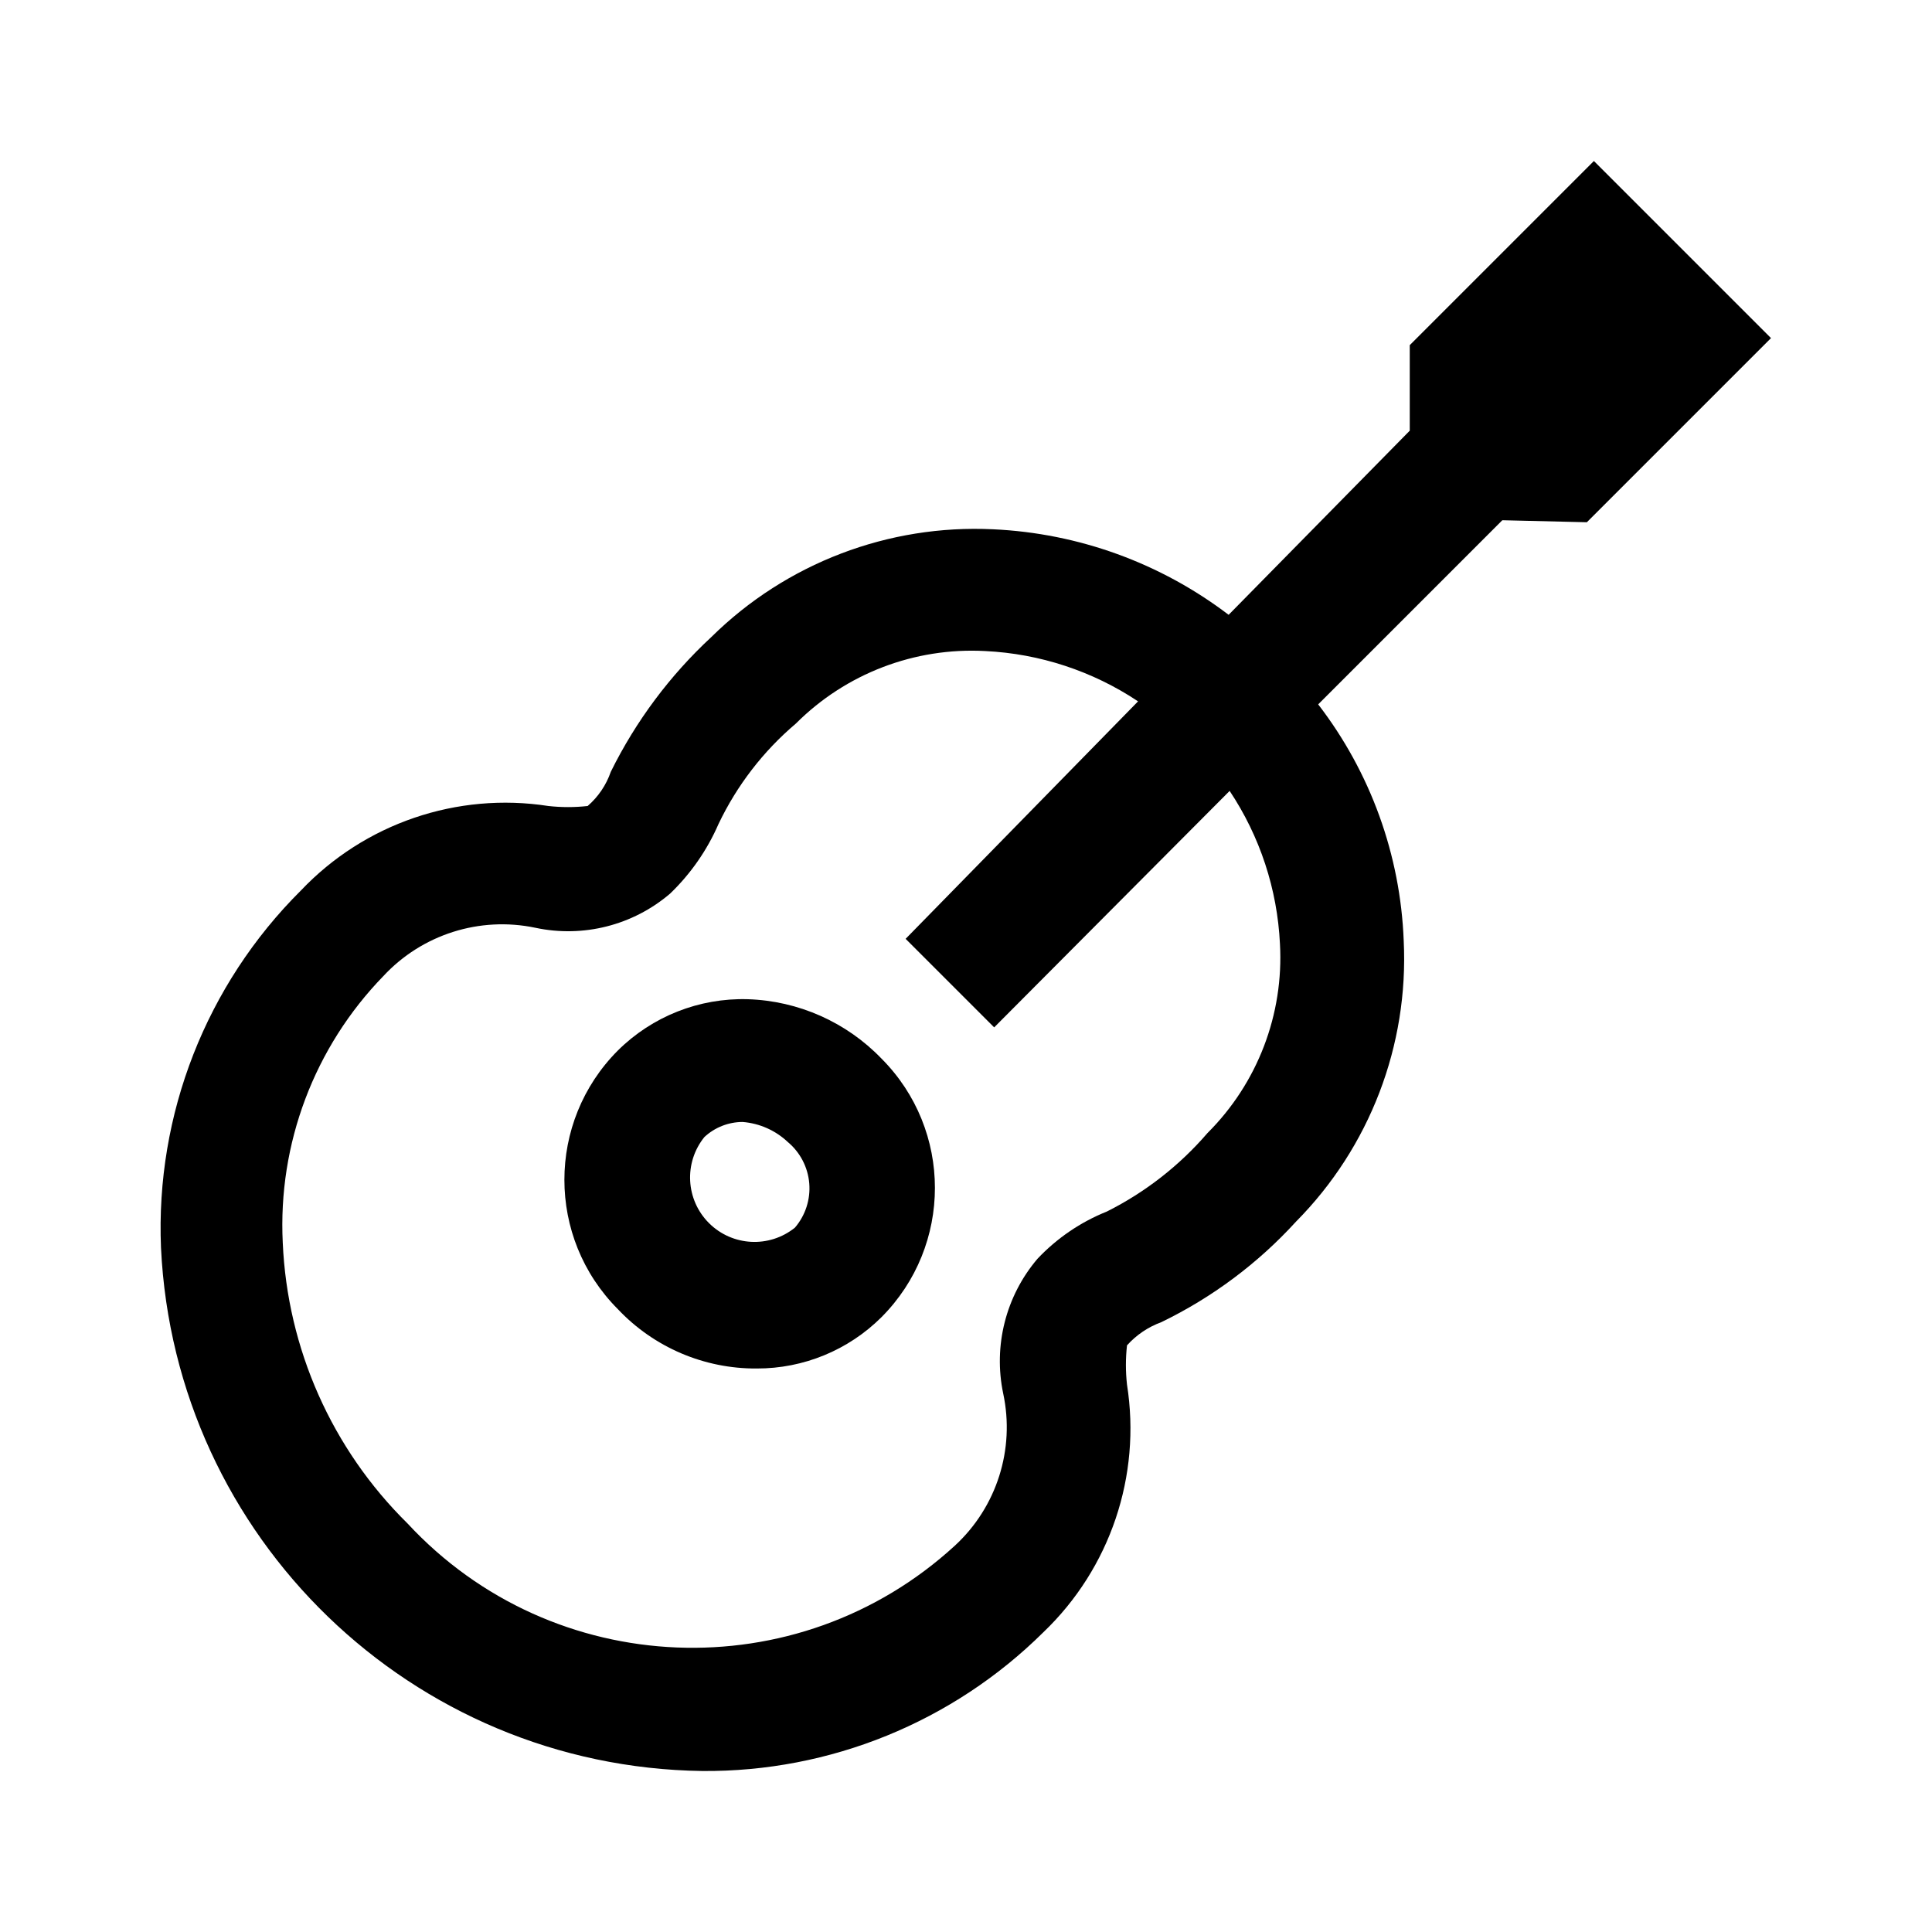
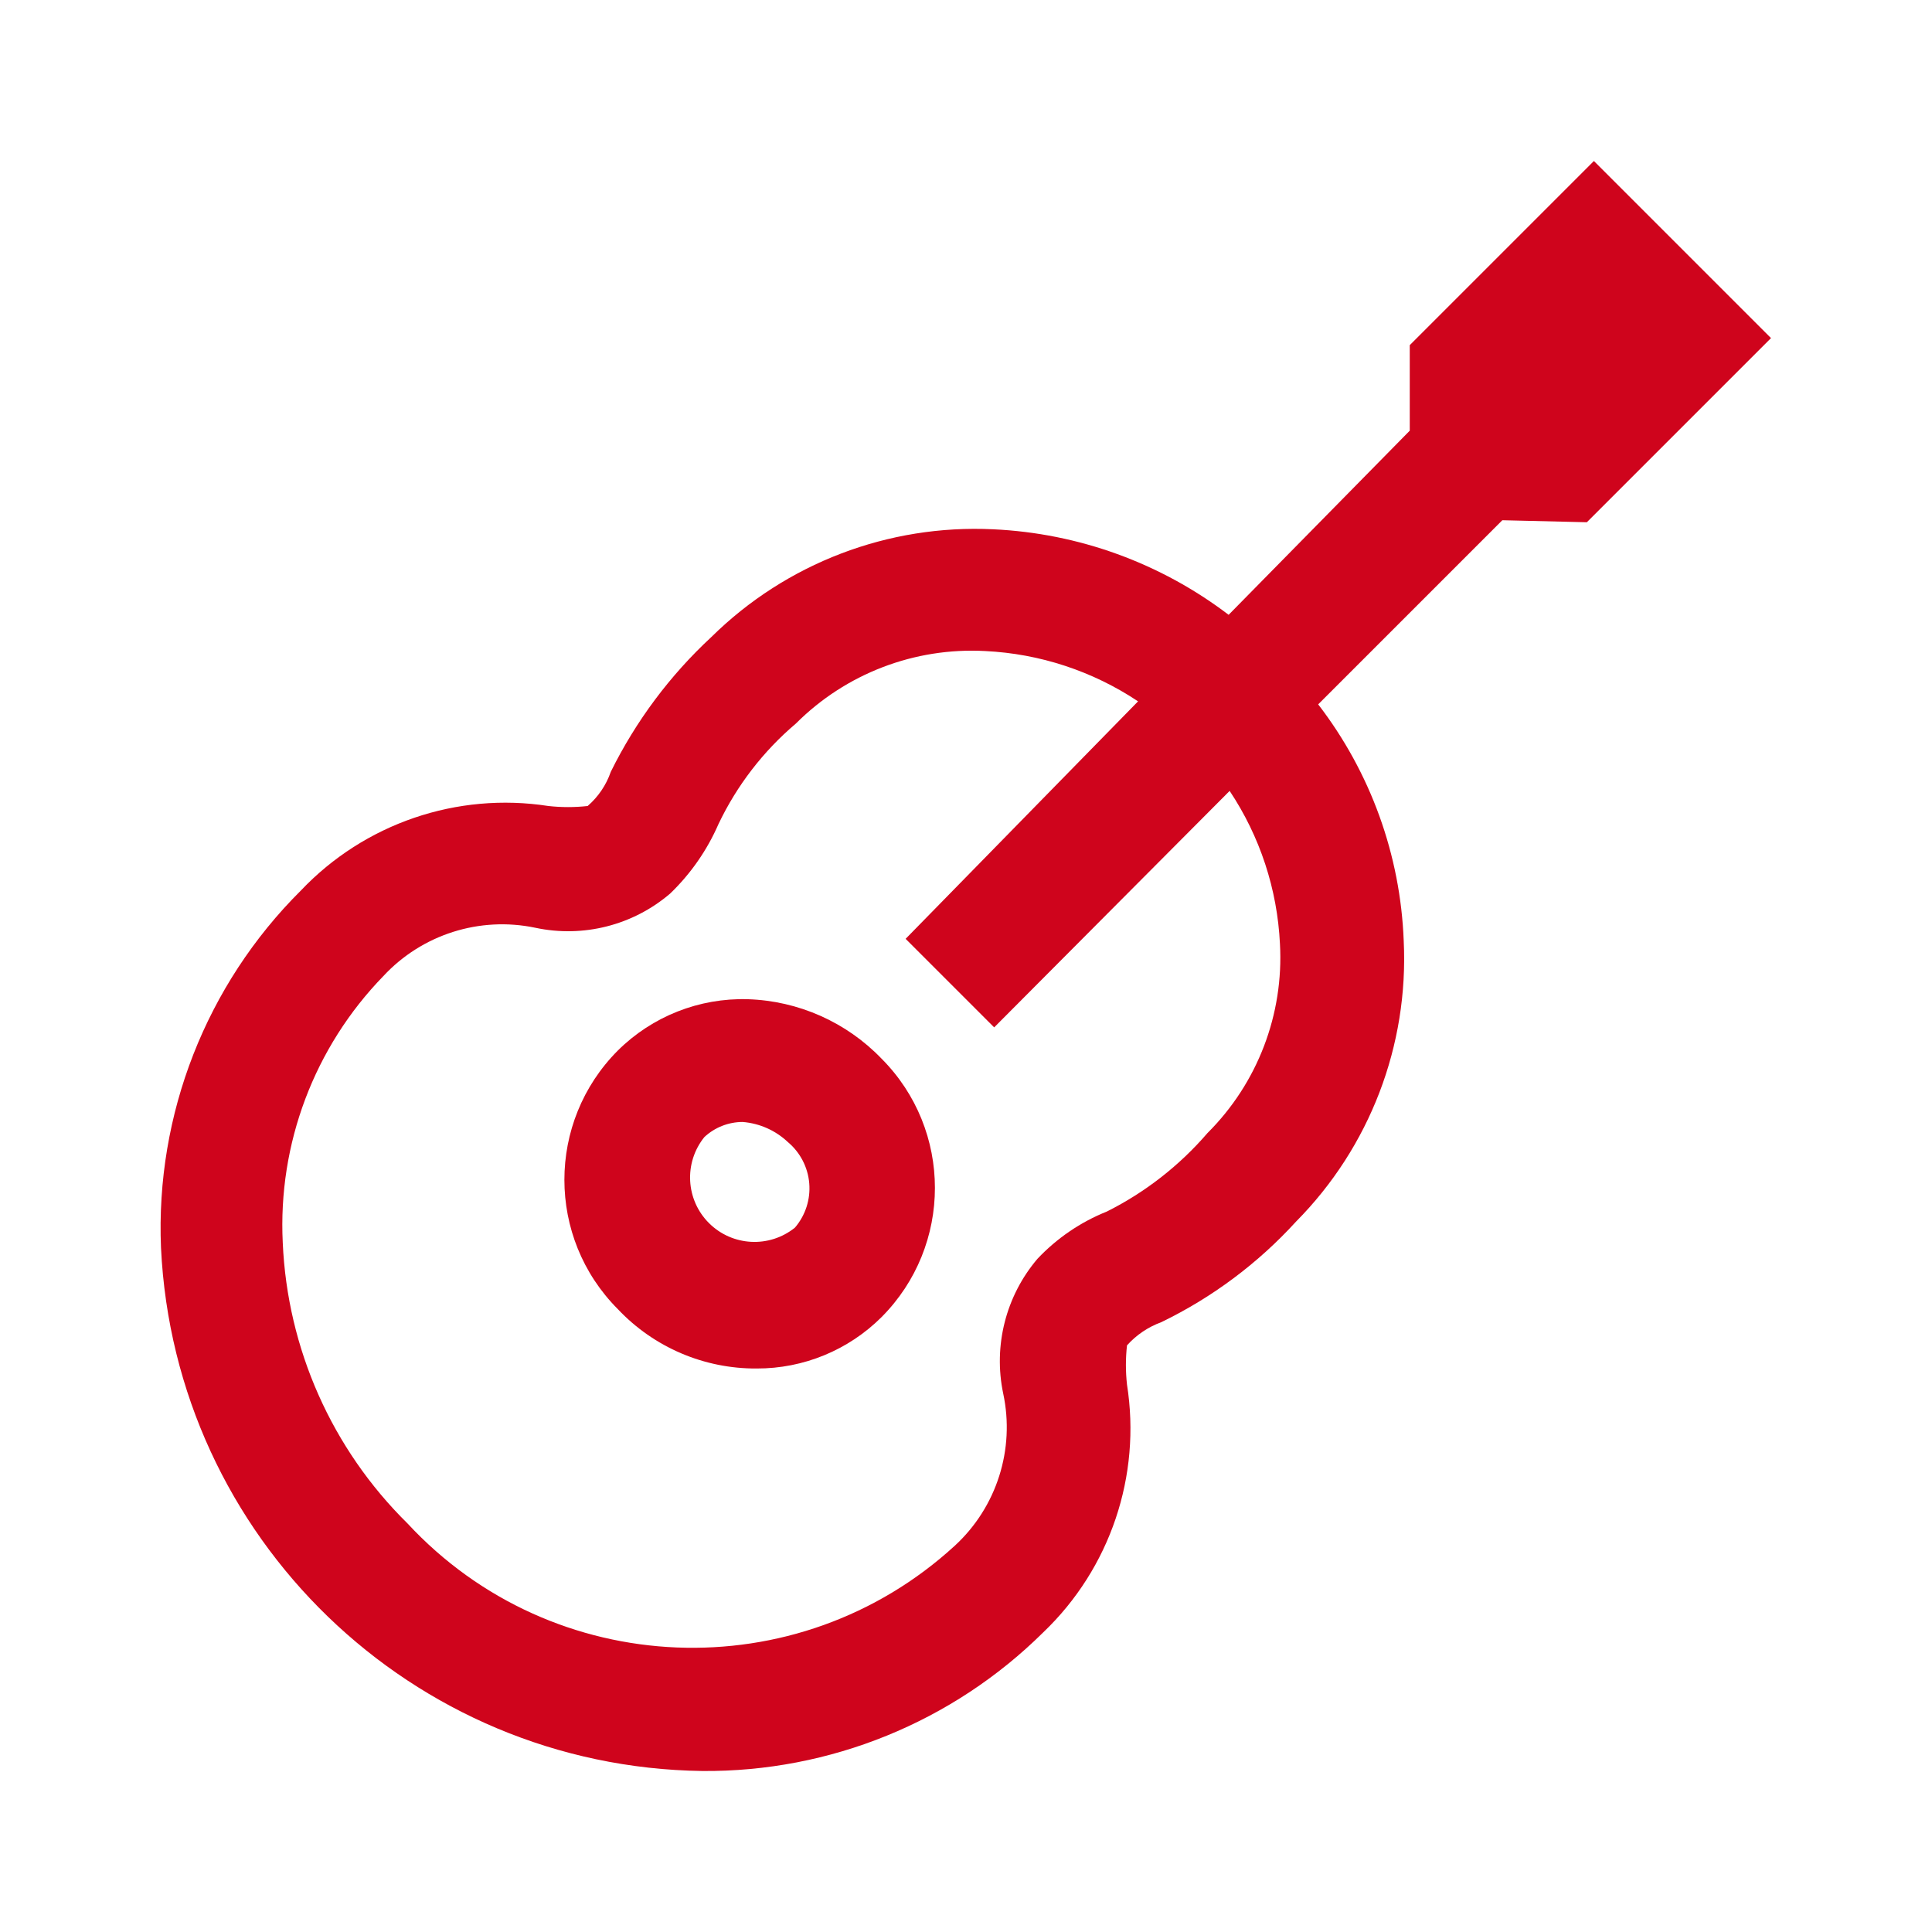
- <svg xmlns="http://www.w3.org/2000/svg" fill="#000000" width="14px" height="14px" viewBox="-1.6 -1.6 19.20 19.20">
+ <svg xmlns="http://www.w3.org/2000/svg" fill="#cf041c" width="14px" height="14px" viewBox="-1.6 -1.6 19.20 19.20">
  <g id="SVGRepo_bgCarrier" stroke-width="0" />
  <g id="SVGRepo_tracerCarrier" stroke-linecap="round" stroke-linejoin="round" />
  <g id="SVGRepo_iconCarrier">
    <path d="M14.17 3.59 16 1.76 14.24 0l-1.83 1.83v.85l-1.8 1.83a4.18 4.18 0 0 0-2.34-.85 3.73 3.73 0 0 0-2.8 1.07 4.61 4.61 0 0 0-1 1.34.79.79 0 0 1-.23.34 1.77 1.77 0 0 1-.39 0 2.8 2.8 0 0 0-2.46.84A4.73 4.73 0 0 0 0 10.8 5.46 5.46 0 0 0 5.38 16a4.76 4.76 0 0 0 3.39-1.38 2.8 2.8 0 0 0 .83-2.46 1.76 1.76 0 0 1 0-.39.85.85 0 0 1 .34-.23 4.42 4.42 0 0 0 1.34-1 3.71 3.71 0 0 0 1.07-2.79 4.11 4.11 0 0 0-.85-2.35l1.83-1.83zm-3.05 4.19a2.46 2.46 0 0 1-.72 1.88 3.23 3.23 0 0 1-1 .78 1.94 1.94 0 0 0-.69.47 1.57 1.57 0 0 0-.34 1.34 1.6 1.6 0 0 1-.48 1.51 3.86 3.86 0 0 1-5.44-.22 4.17 4.17 0 0 1-1.24-2.79 3.55 3.55 0 0 1 1-2.65 1.61 1.61 0 0 1 1.51-.48 1.56 1.56 0 0 0 1.34-.34 2.15 2.15 0 0 0 .48-.69 3 3 0 0 1 .77-1 2.47 2.47 0 0 1 1.88-.72 3 3 0 0 1 1.52.5L7.4 7.73l.88.88 2.34-2.35a3 3 0 0 1 .5 1.52z" />
    <path d="M5.83 8.33a1.76 1.76 0 0 0-1.29.51 1.82 1.82 0 0 0 0 2.57 1.88 1.88 0 0 0 1.38.59 1.75 1.75 0 0 0 1.24-.51 1.82 1.82 0 0 0 0-2.57 1.93 1.93 0 0 0-1.33-.59zm.47 2.27a.64.64 0 0 1-.9-.9.56.56 0 0 1 .38-.15.74.74 0 0 1 .45.2.6.6 0 0 1 .07.85z" />
  </g>
</svg>
